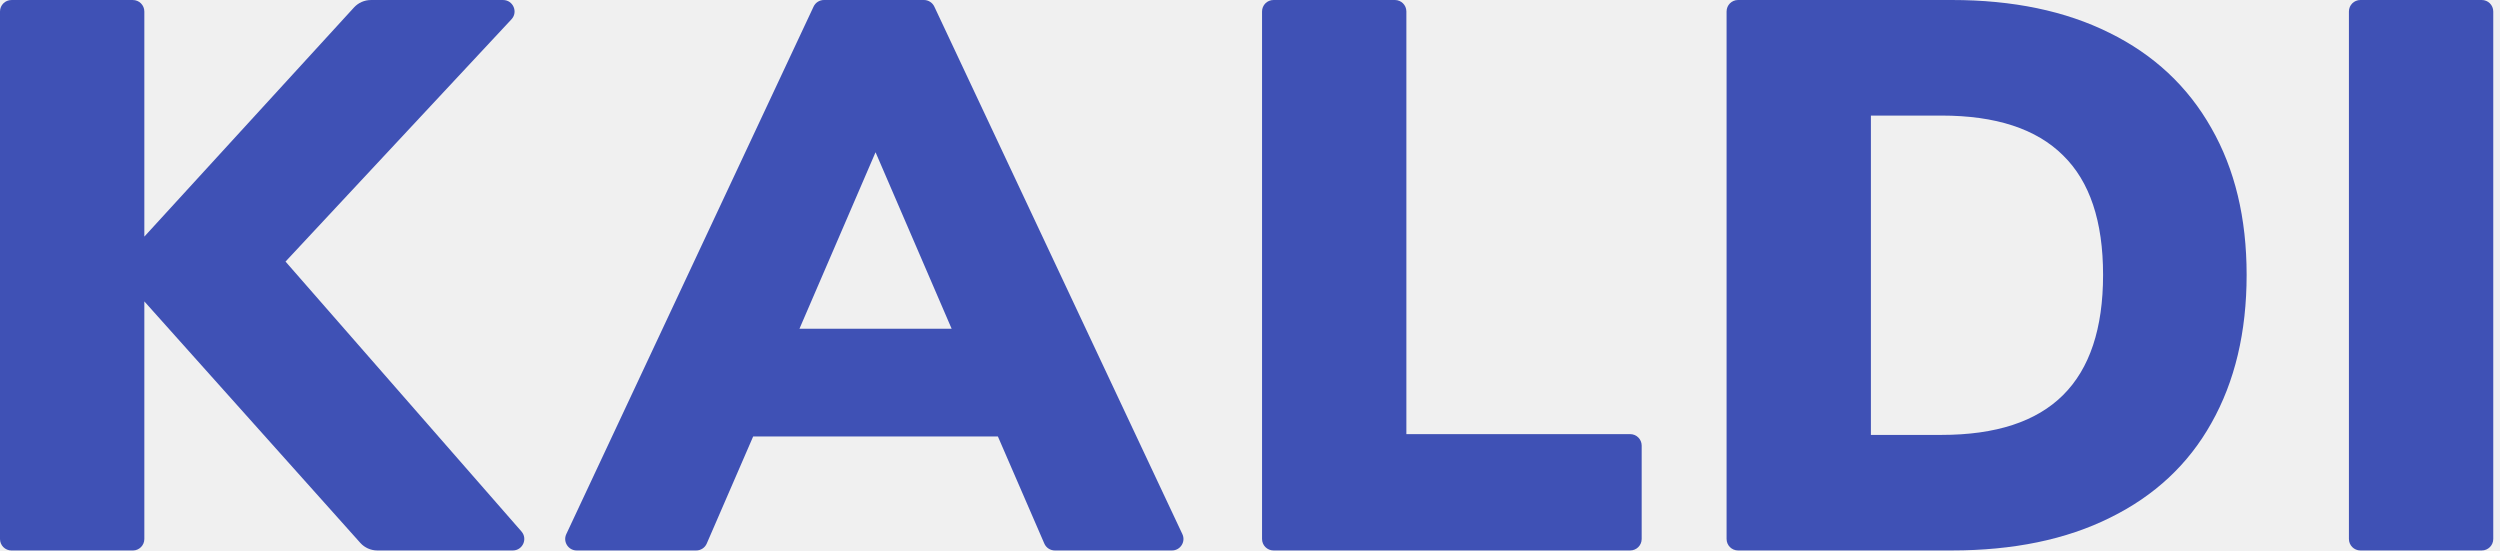
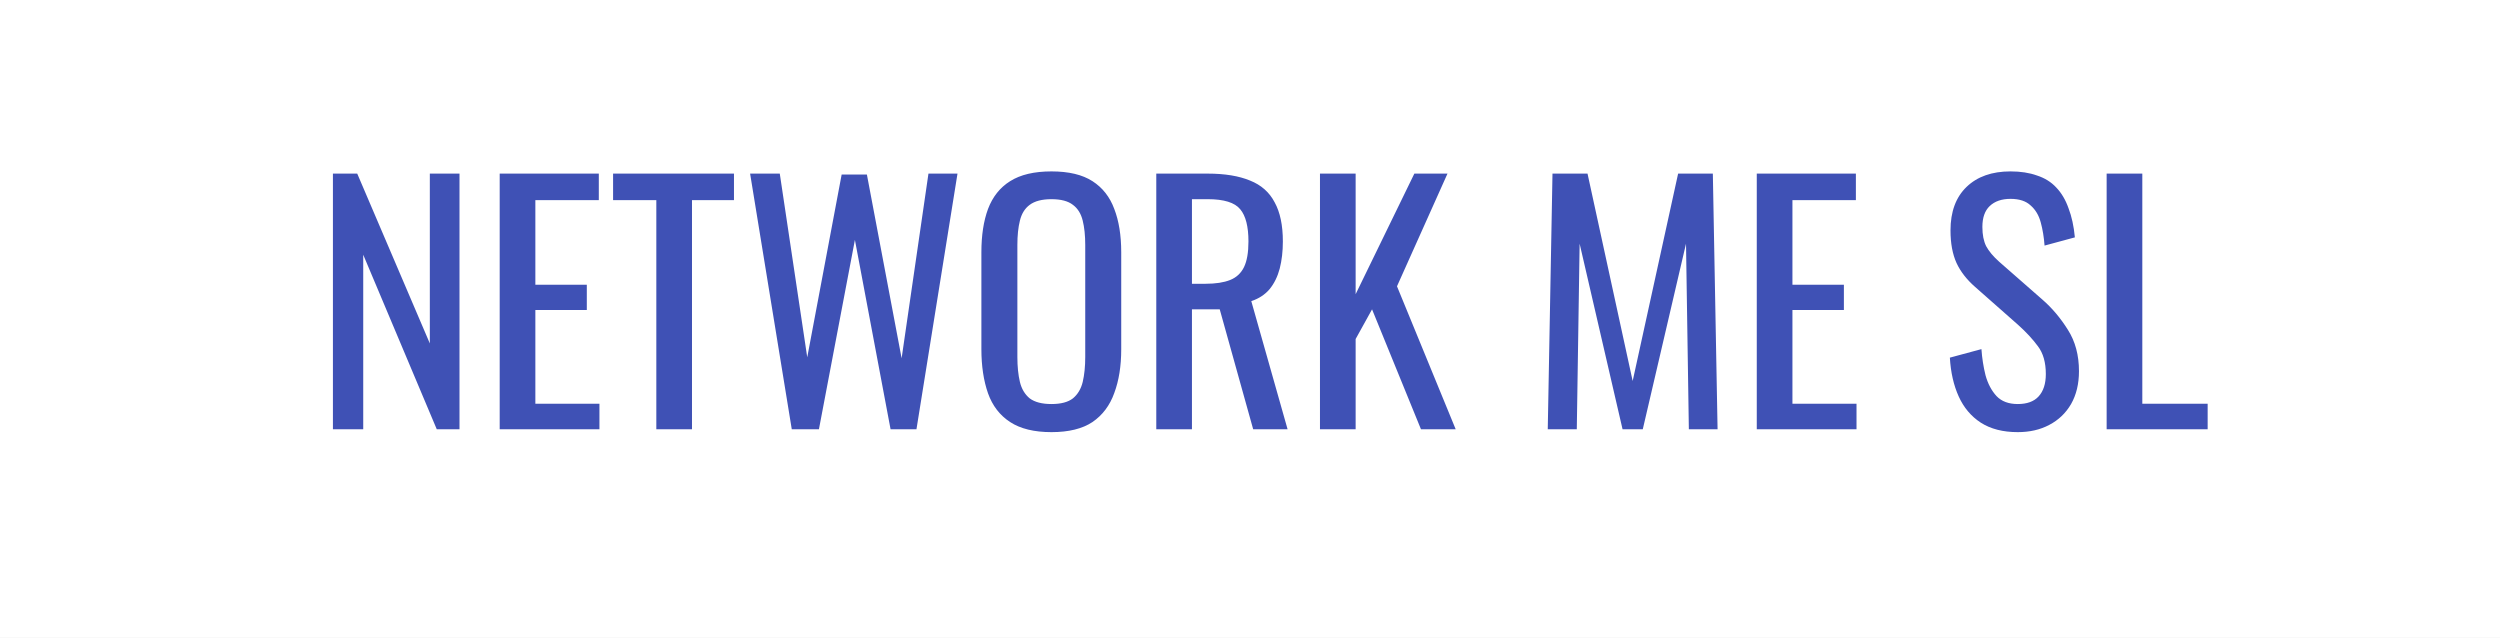
- <svg xmlns="http://www.w3.org/2000/svg" xmlns:xlink="http://www.w3.org/1999/xlink" viewBox="0 0 109 24">
-   <g transform="translate(-1470)">
-     <g style="mix-blend-mode:normal" transform="translate(1470)" fill="#3f51b5">
-       <use xlink:href="#b" style="mix-blend-mode:normal" />
-       <use xlink:href="#c" style="mix-blend-mode:normal" />
-       <use xlink:href="#d" style="mix-blend-mode:normal" />
-       <use xlink:href="#e" style="mix-blend-mode:normal" />
-       <use xlink:href="#f" style="mix-blend-mode:normal" />
-     </g>
-   </g>
-   <defs>
-     <path id="b" d="M22.735 23.171c.283.323.053.829-.376.829h-5.907c-.285 0-.556-.121-.745-.333l-9.414-10.526v10.36c0 .276-.224.5-.5.5h-5.293c-.276 0-.5-.224-.5-.5v-23c0-.276.224-.5.5-.5h5.293c.276 0 .5.224.5.5v9.815l9.141-9.99c.19-.207.457-.325.738-.325h5.762c.437 0 .664.521.366.841l-9.851 10.563 10.287 11.767z" />
-     <path id="c" d="M45.991 24c-.199 0-.38-.118-.459-.301l-2.024-4.669h-10.67l-2.024 4.669c-.079.183-.259.301-.459.301h-5.212c-.366 0-.608-.381-.453-.712l10.782-23c.082-.176.259-.288.453-.288h4.358c.194 0 .37.112.453.287l10.815 23c.156.332-.086.713-.452.713h-5.108zm-11.135-9.668h6.635l-3.317-7.694-3.317 7.694z" />
-     <path id="d" d="M55.525 24c-.276 0-.5-.224-.5-.5v-23c0-.276.224-.5.5-.5h5.293c.276 0 .5.224.5.5v18.428h9.759c.276 0 .5.224.5.5v4.072c0 .276-.224.5-.5.5h-15.552z" />
-     <path id="e" d="M75.279.5c0-.276.224-.5.5-.5h9.315c2.667 0 4.959.477 6.874 1.43 1.938.953 3.42 2.338 4.446 4.153 1.026 1.793 1.539 3.926 1.539 6.4 0 2.496-.513 4.652-1.539 6.468-1.003 1.793-2.474 3.166-4.412 4.119-1.915.953-4.218 1.43-6.908 1.43h-9.315c-.276 0-.5-.224-.5-.5v-23zm9.37 18.462c2.371 0 4.138-.579 5.301-1.736 1.163-1.157 1.744-2.905 1.744-5.242 0-2.338-.581-4.074-1.744-5.209-1.163-1.157-2.93-1.736-5.301-1.736h-3.078v13.923h3.078z" />
-     <path id="f" d="M102.913 24c-.276 0-.5-.224-.5-.5v-23c0-.276.224-.5.5-.5h5.293c.276 0 .5.224.5.5v23c0 .276-.224.5-.5.5h-5.293z" />
-   </defs>
+ <svg xmlns="http://www.w3.org/2000/svg" width="396" height="101" viewBox="0 0 396 101" fill="none">
+   <rect width="396" height="101" fill="white" />
+   <path d="M52.735 68V27.5H56.585L68.085 54.4V27.5H72.785V68H69.185L57.535 40.35V68H52.735ZM79.151 68V27.5H94.851V31.7H84.801V45.1H92.951V49.1H84.801V63.95H94.951V68H79.151ZM103.962 68V31.7H97.112V27.5H116.262V31.7H109.612V68H103.962ZM125.417 68L118.817 27.5H123.517L127.867 56.6L133.317 27.65H137.317L142.817 56.75L147.067 27.5H151.667L145.167 68H141.067L135.417 38L129.717 68H125.417ZM166.552 68.45C163.818 68.45 161.635 67.917 160.002 66.85C158.368 65.783 157.202 64.267 156.502 62.3C155.802 60.3 155.452 57.967 155.452 55.3V39.95C155.452 37.283 155.802 35 156.502 33.1C157.235 31.167 158.402 29.7 160.002 28.7C161.635 27.667 163.818 27.15 166.552 27.15C169.285 27.15 171.452 27.667 173.052 28.7C174.652 29.733 175.802 31.2 176.502 33.1C177.235 35 177.602 37.283 177.602 39.95V55.35C177.602 57.983 177.235 60.283 176.502 62.25C175.802 64.217 174.652 65.75 173.052 66.85C171.452 67.917 169.285 68.45 166.552 68.45ZM166.552 64C168.052 64 169.185 63.7 169.952 63.1C170.718 62.467 171.235 61.6 171.502 60.5C171.768 59.367 171.902 58.05 171.902 56.55V38.8C171.902 37.3 171.768 36.017 171.502 34.95C171.235 33.85 170.718 33.017 169.952 32.45C169.185 31.85 168.052 31.55 166.552 31.55C165.052 31.55 163.902 31.85 163.102 32.45C162.335 33.017 161.818 33.85 161.552 34.95C161.285 36.017 161.152 37.3 161.152 38.8V56.55C161.152 58.05 161.285 59.367 161.552 60.5C161.818 61.6 162.335 62.467 163.102 63.1C163.902 63.7 165.052 64 166.552 64ZM183.155 68V27.5H191.305C194.005 27.5 196.238 27.867 198.005 28.6C199.772 29.3 201.072 30.45 201.905 32.05C202.772 33.617 203.205 35.683 203.205 38.25C203.205 39.817 203.038 41.25 202.705 42.55C202.372 43.817 201.838 44.9 201.105 45.8C200.372 46.667 199.405 47.3 198.205 47.7L203.955 68H198.505L193.205 49H188.805V68H183.155ZM188.805 44.95H190.955C192.555 44.95 193.855 44.75 194.855 44.35C195.855 43.95 196.588 43.267 197.055 42.3C197.522 41.333 197.755 39.983 197.755 38.25C197.755 35.883 197.322 34.183 196.455 33.15C195.588 32.083 193.872 31.55 191.305 31.55H188.805V44.95ZM209.083 68V27.5H214.733V46.6L224.033 27.5H229.283L221.283 45.35L230.583 68H225.083L217.333 49L214.733 53.7V68H209.083ZM245.164 68L245.914 27.5H251.464L258.614 60.35L265.814 27.5H271.314L272.064 68H267.514L267.064 38.6L260.214 68H257.014L250.214 38.6L249.764 68H245.164ZM278.272 68V27.5H293.972V31.7H283.922V45.1H292.072V49.1H283.922V63.95H294.072V68H278.272ZM319.609 68.45C317.276 68.45 315.326 67.95 313.759 66.95C312.226 65.95 311.059 64.567 310.259 62.8C309.459 61.033 308.993 58.983 308.859 56.65L313.859 55.3C313.959 56.733 314.176 58.117 314.509 59.45C314.876 60.783 315.459 61.883 316.259 62.75C317.059 63.583 318.176 64 319.609 64C321.076 64 322.176 63.6 322.909 62.8C323.676 61.967 324.059 60.783 324.059 59.25C324.059 57.417 323.643 55.95 322.809 54.85C321.976 53.717 320.926 52.583 319.659 51.45L312.859 45.45C311.526 44.283 310.543 43.017 309.909 41.65C309.276 40.25 308.959 38.533 308.959 36.5C308.959 33.533 309.809 31.233 311.509 29.6C313.209 27.967 315.526 27.15 318.459 27.15C320.059 27.15 321.459 27.367 322.659 27.8C323.893 28.2 324.909 28.833 325.709 29.7C326.543 30.567 327.193 31.667 327.659 33C328.159 34.3 328.493 35.833 328.659 37.6L323.859 38.9C323.759 37.567 323.559 36.35 323.259 35.25C322.959 34.117 322.426 33.217 321.659 32.55C320.926 31.85 319.859 31.5 318.459 31.5C317.059 31.5 315.959 31.883 315.159 32.65C314.393 33.383 314.009 34.483 314.009 35.95C314.009 37.183 314.209 38.2 314.609 39C315.043 39.8 315.726 40.617 316.659 41.45L323.509 47.45C325.043 48.783 326.393 50.383 327.559 52.25C328.726 54.083 329.309 56.267 329.309 58.8C329.309 60.8 328.893 62.533 328.059 64C327.226 65.433 326.076 66.533 324.609 67.3C323.176 68.067 321.509 68.45 319.609 68.45ZM333.692 68V27.5H339.342V63.95H349.692V68H333.692Z" fill="#3F51B5" />
</svg>
